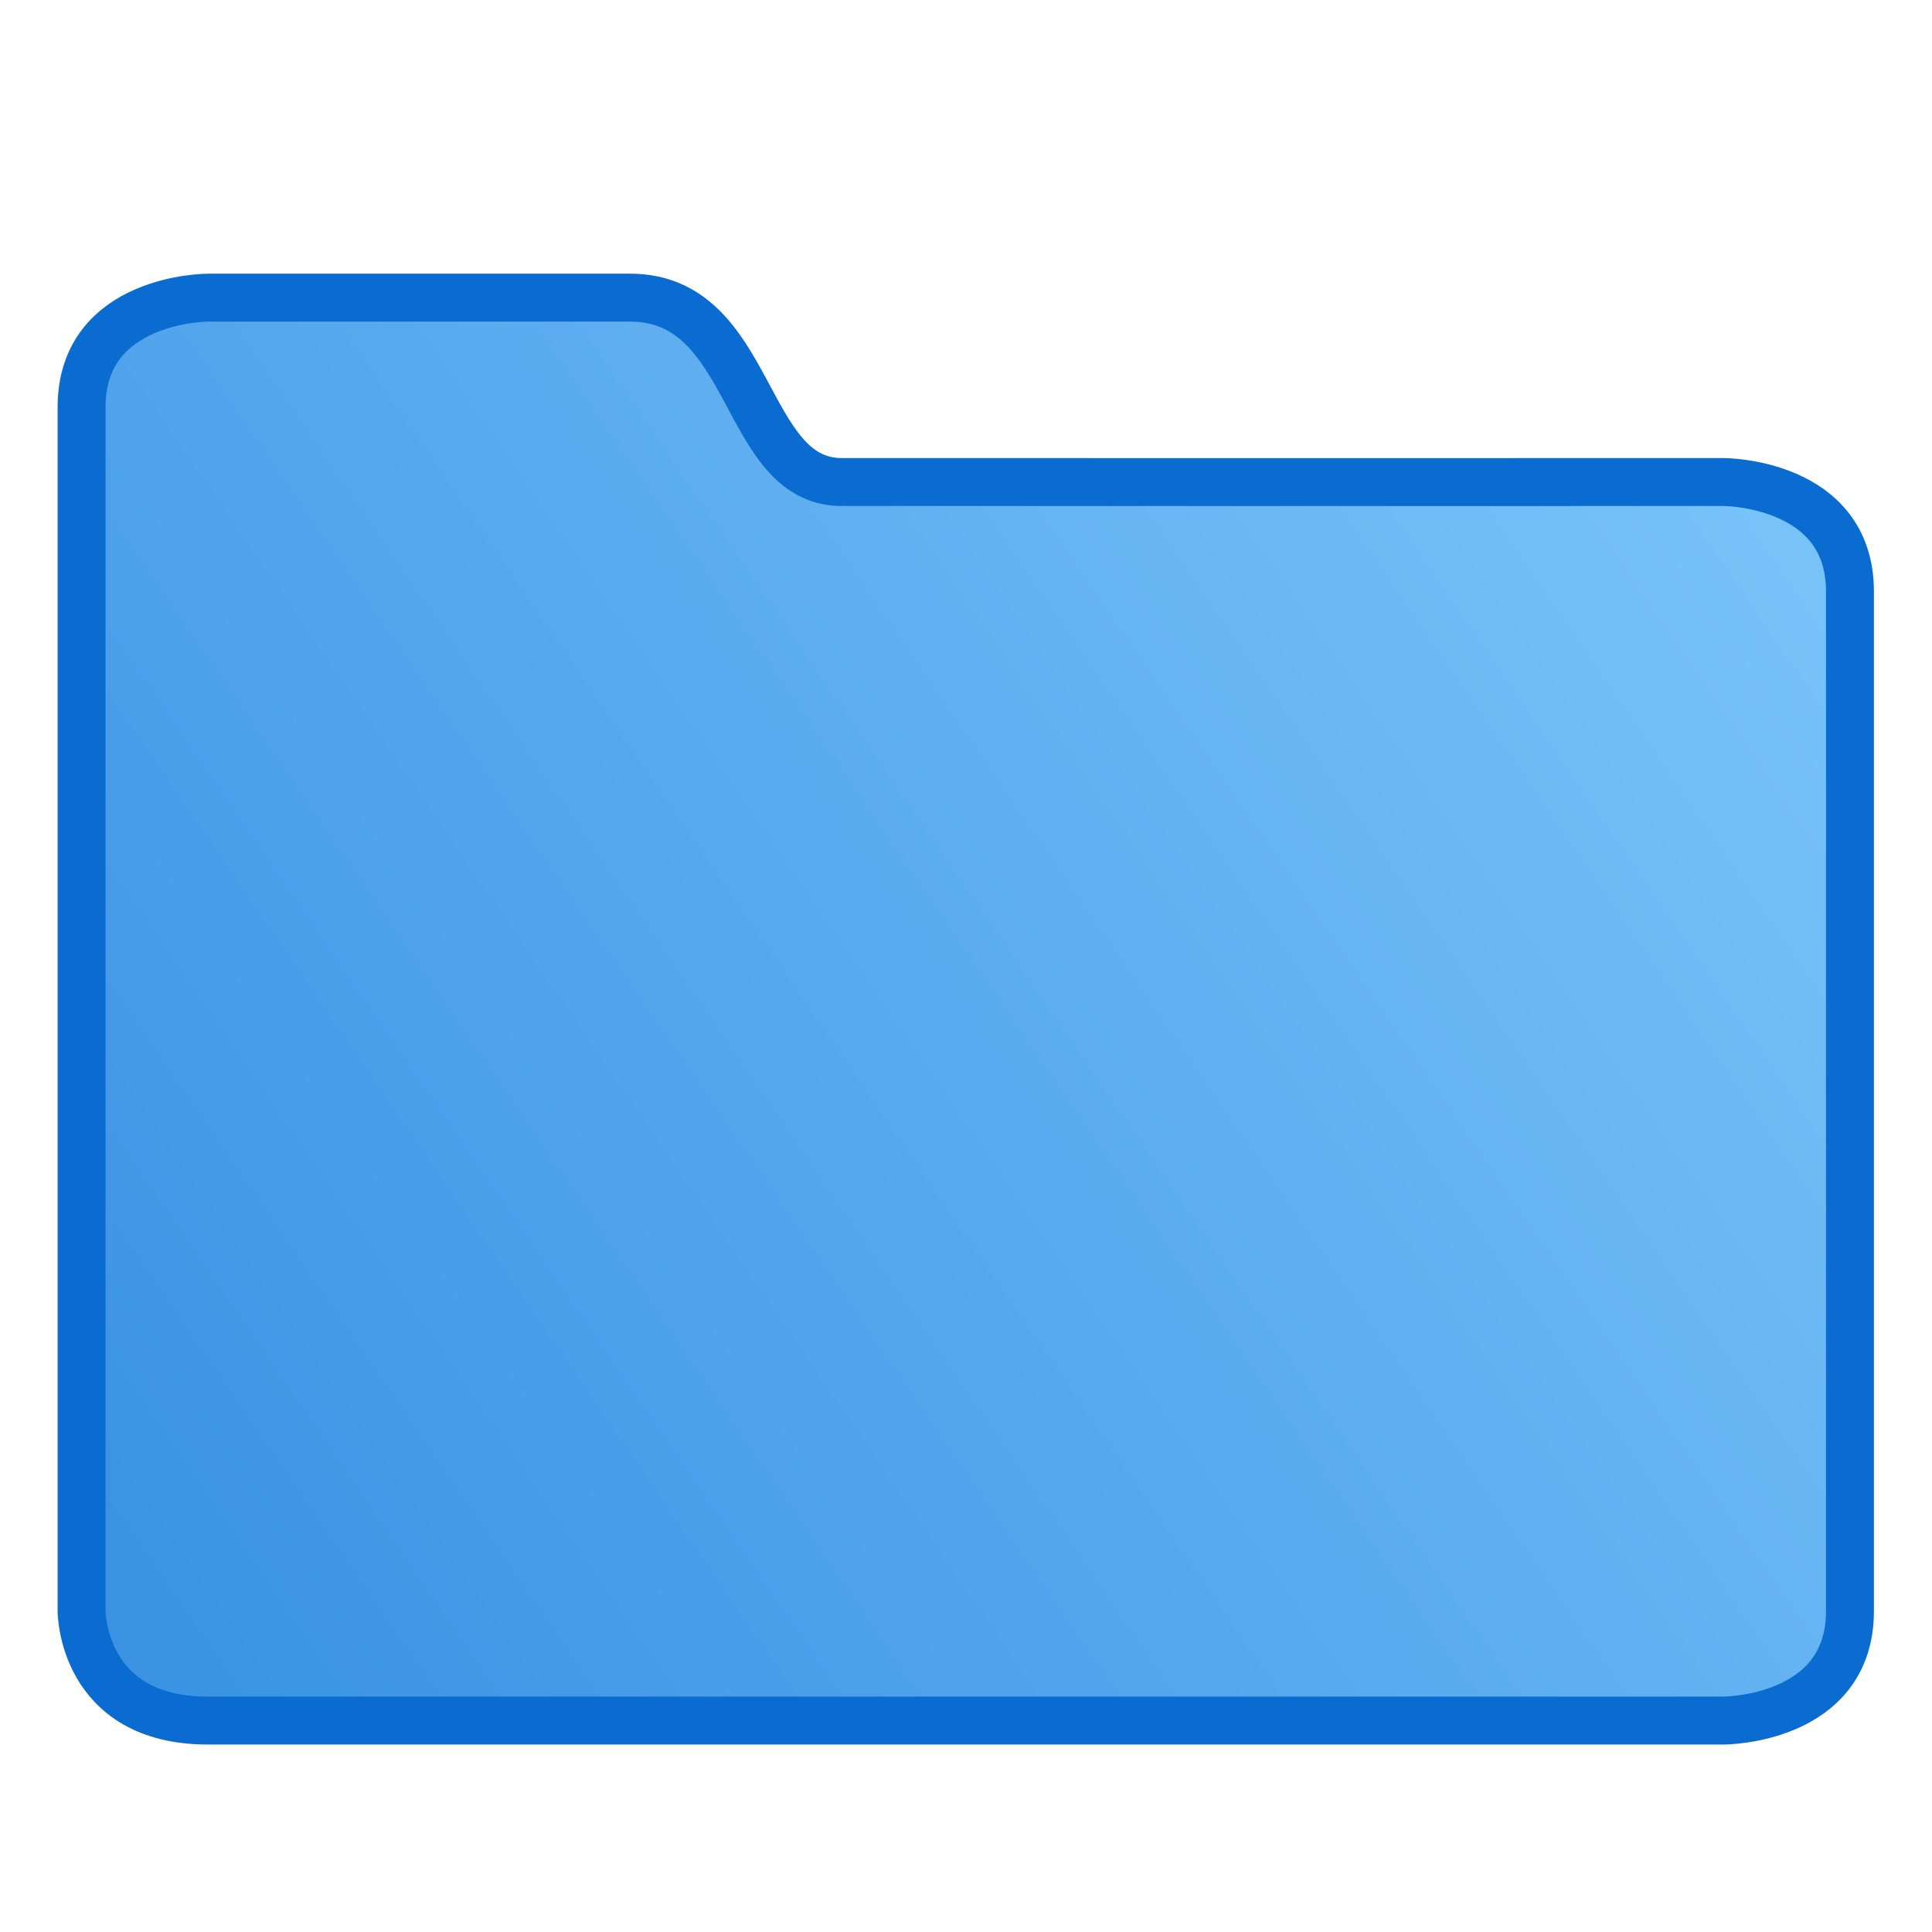
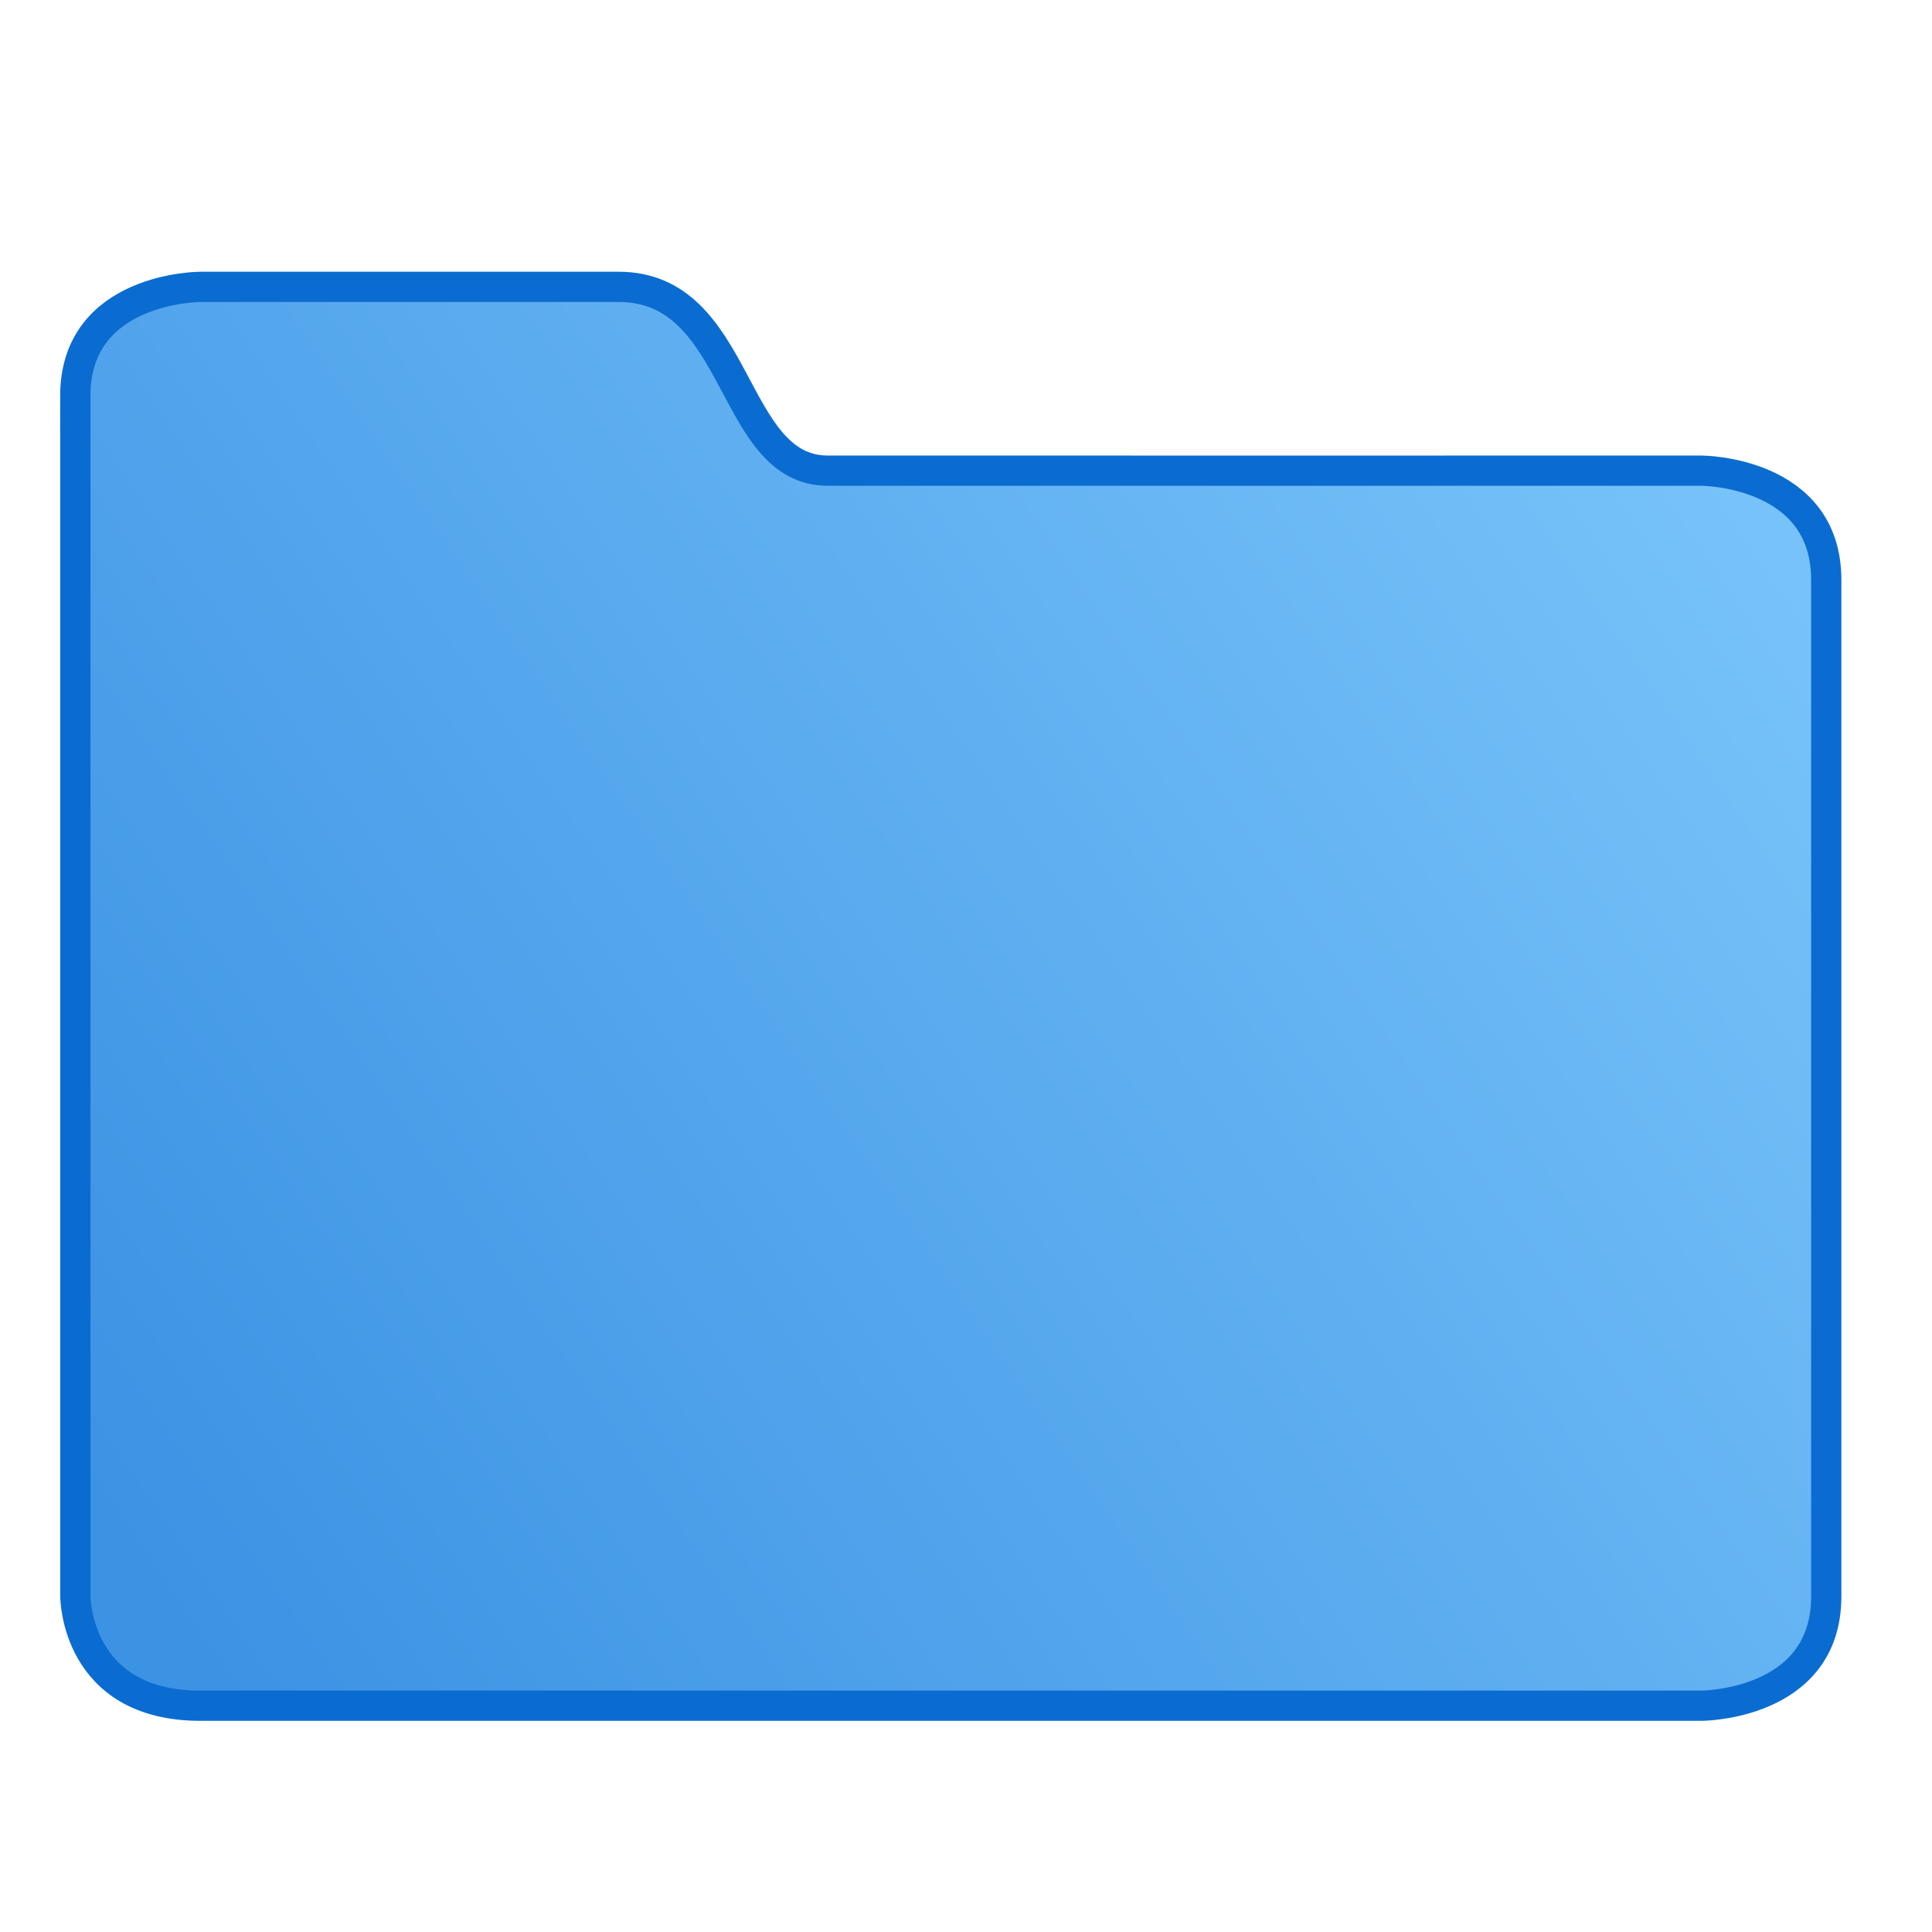
<svg xmlns="http://www.w3.org/2000/svg" xmlns:xlink="http://www.w3.org/1999/xlink" width="128" height="128" viewBox="0 0 33.867 33.867" version="1.1" id="svg2634">
  <defs id="defs2628">
-     <linearGradient gradientTransform="matrix(0.7235958,0,0,0.7235958,180.201,134.6044)" xlink:href="#linearGradient1040" id="linearGradient1042" x1="-130.531" y1="41.772" x2="-91.765" y2="15.149" gradientUnits="userSpaceOnUse" />
-     <linearGradient id="linearGradient1040">
-       <stop style="stop-color:#3c93e4;stop-opacity:1" offset="0" id="stop1036" />
-       <stop style="stop-color:#77c2f9;stop-opacity:1" offset="1" id="stop1038" />
+     <linearGradient id="linearGradient15413">
+       <stop id="stop15409" offset="0" style="stop-color:#ffffff;stop-opacity:1" />
+       <stop id="stop15411" offset="1" style="stop-color:#ecf6ff;stop-opacity:1" />
    </linearGradient>
    <linearGradient gradientTransform="matrix(0.2645833,0,0,0.2645833,83.1508,137.5565)" xlink:href="#linearGradient6044" id="linearGradient6056" x1="82" y1="30" x2="-68.742" y2="262.239" gradientUnits="userSpaceOnUse" />
    <linearGradient id="linearGradient6044">
      <stop style="stop-color:#ffffff;stop-opacity:1" offset="0" id="stop6040" />
      <stop style="stop-color:#c9e4ff;stop-opacity:1" offset="1" id="stop6042" />
    </linearGradient>
-     <linearGradient xlink:href="#linearGradient6044" id="linearGradient68" gradientUnits="userSpaceOnUse" gradientTransform="matrix(0.2750733,0,0,0.2750733,109.6321,133.8365)" x1="82" y1="30" x2="-68.742" y2="262.239" />
+     <linearGradient xlink:href="#linearGradient6044" id="linearGradient918" gradientUnits="userSpaceOnUse" gradientTransform="matrix(0.2750733,0,0,0.2750733,109.6321,133.8365)" x1="82" y1="30" x2="-68.742" y2="262.239" />
+     <linearGradient xlink:href="#linearGradient15413" id="linearGradient15407" x1="95.028" y1="84.356" x2="71.876" y2="113.655" gradientUnits="userSpaceOnUse" />
+     <linearGradient gradientTransform="matrix(0.3582257,0,0,0.3607738,117.6687,-40.35064)" xlink:href="#linearGradient1040" id="linearGradient1042" x1="-130.531" y1="41.772" x2="-91.765" y2="15.149" gradientUnits="userSpaceOnUse" />
+     <linearGradient gradientTransform="translate(117.2442,-6.718653)" x1="4.637" y1="23.969" x2="42.875" gradientUnits="userSpaceOnUse" y2="23.969" id="linearGradient4087">
+       <stop offset="0" stop-color="#E6EDFF" id="stop4083" style="stop-color:#ffffff;stop-opacity:1" />
+       <stop style="stop-color:#b0ceff;stop-opacity:1" offset="1" stop-color="#B3CAFF" id="stop4085" />
+     </linearGradient>
+     <linearGradient id="linearGradient1040">
+       <stop id="stop1036" offset="0" style="stop-color:#3c93e4;stop-opacity:1" />
+       <stop id="stop1038" offset="1" style="stop-color:#77c2f9;stop-opacity:1" />
+     </linearGradient>
  </defs>
  <g id="layer1" transform="translate(-82.55,-136.1333)">
    <g id="g849">
-       <path d="m 83.98,143.27 v 21.105 c 0,0 0,1.919 2.214,1.919 h 26.571 c 0,0 2.214,0 2.214,-1.919 v -17.873 c 0,-1.919 -2.214,-1.919 -2.214,-1.919 0,0 -13.716,0.002 -15.464,0 -1.747,-0.002 -1.529,-3.244 -3.715,-3.232 -0.019,1.3e-4 -7.392,0 -7.392,0 0,0 -2.214,0 -2.214,1.919 z" id="path5057-4-3" style="color:#000000;font-style:normal;font-variant:normal;font-weight:normal;font-stretch:normal;font-size:medium;line-height:normal;font-family:Sans;-inkscape-font-specification:Sans;text-indent:0;text-align:start;text-decoration:none;text-decoration-line:none;letter-spacing:normal;word-spacing:normal;text-transform:none;writing-mode:lr-tb;direction:ltr;baseline-shift:baseline;text-anchor:start;display:inline;overflow:visible;visibility:visible;opacity:1;vector-effect:none;fill:url(#linearGradient1042);fill-opacity:1;stroke:#0a6cd0;stroke-width:0.84;stroke-linecap:butt;stroke-linejoin:miter;stroke-miterlimit:4;stroke-dasharray:none;stroke-dashoffset:0;stroke-opacity:1;marker:none;enable-background:accumulate" />
+       <g id="g4250" transform="matrix(2,0,0,2,-56.03907,215.1337)">
+         <g id="g4626" transform="translate(-0.077831)" style="stroke-width:0.3;stroke-miterlimit:4;stroke-dasharray:none">
+           <path d="m 70.033,-36.03 v 10.523 c 0,0 0,0.957 1.096,0.957 h 13.154 c 0,0 1.096,0 1.096,-0.957 v -8.911 c 0,-0.957 -1.096,-0.957 -1.096,-0.957 0,0 -6.791,9.95e-4 -7.656,0 -0.865,-9.94e-4 -0.757,-1.617 -1.839,-1.611 -0.009,6.5e-5 -3.66,0 -3.66,0 0,0 -1.096,0 -1.096,0.957 z" id="path5057-4-3" style="color:#000000;font-style:normal;font-variant:normal;font-weight:normal;font-stretch:normal;font-size:medium;line-height:normal;font-family:Sans;-inkscape-font-specification:Sans;text-indent:0;text-align:start;text-decoration:none;text-decoration-line:none;letter-spacing:normal;word-spacing:normal;text-transform:none;writing-mode:lr-tb;direction:ltr;baseline-shift:baseline;text-anchor:start;display:inline;overflow:visible;visibility:visible;opacity:1;vector-effect:none;fill:url(#linearGradient1042);fill-opacity:1;stroke:#0a6cd0;stroke-width:0.265;stroke-linecap:butt;stroke-linejoin:miter;stroke-miterlimit:4;stroke-dasharray:none;stroke-dashoffset:0;stroke-opacity:1;marker:none;enable-background:accumulate" />
+         </g>
+       </g>
    </g>
  </g>
</svg>
